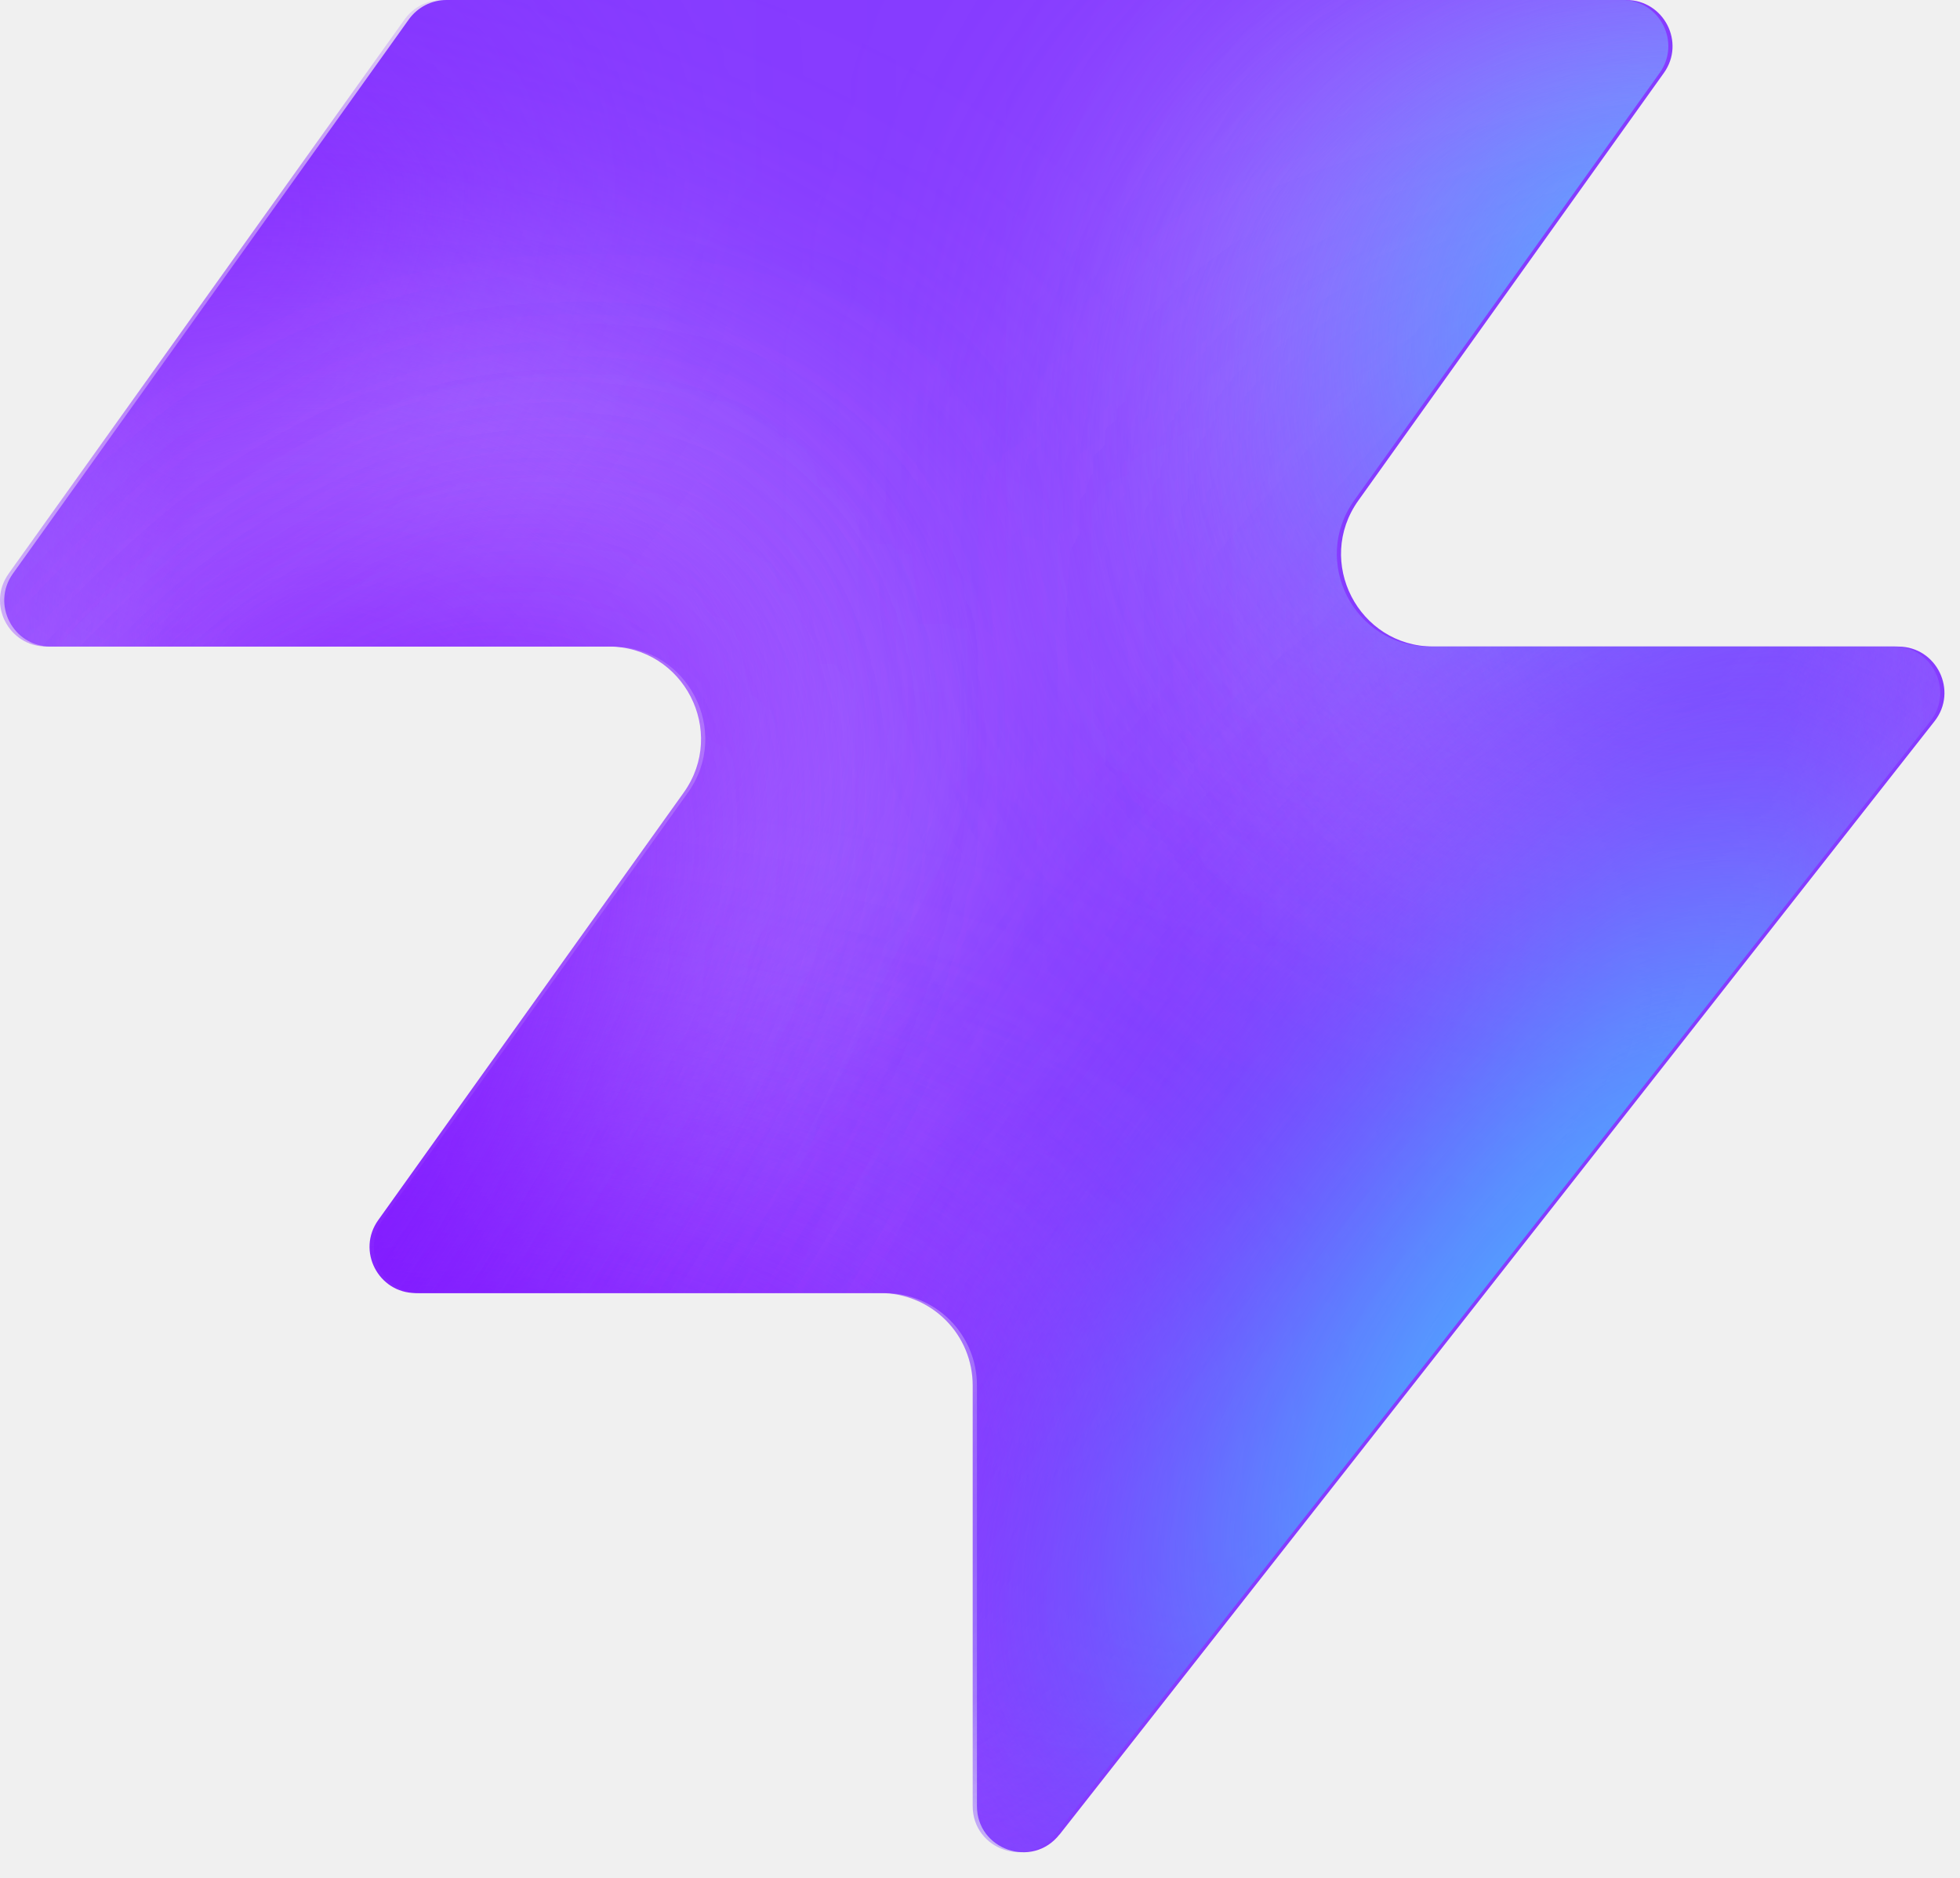
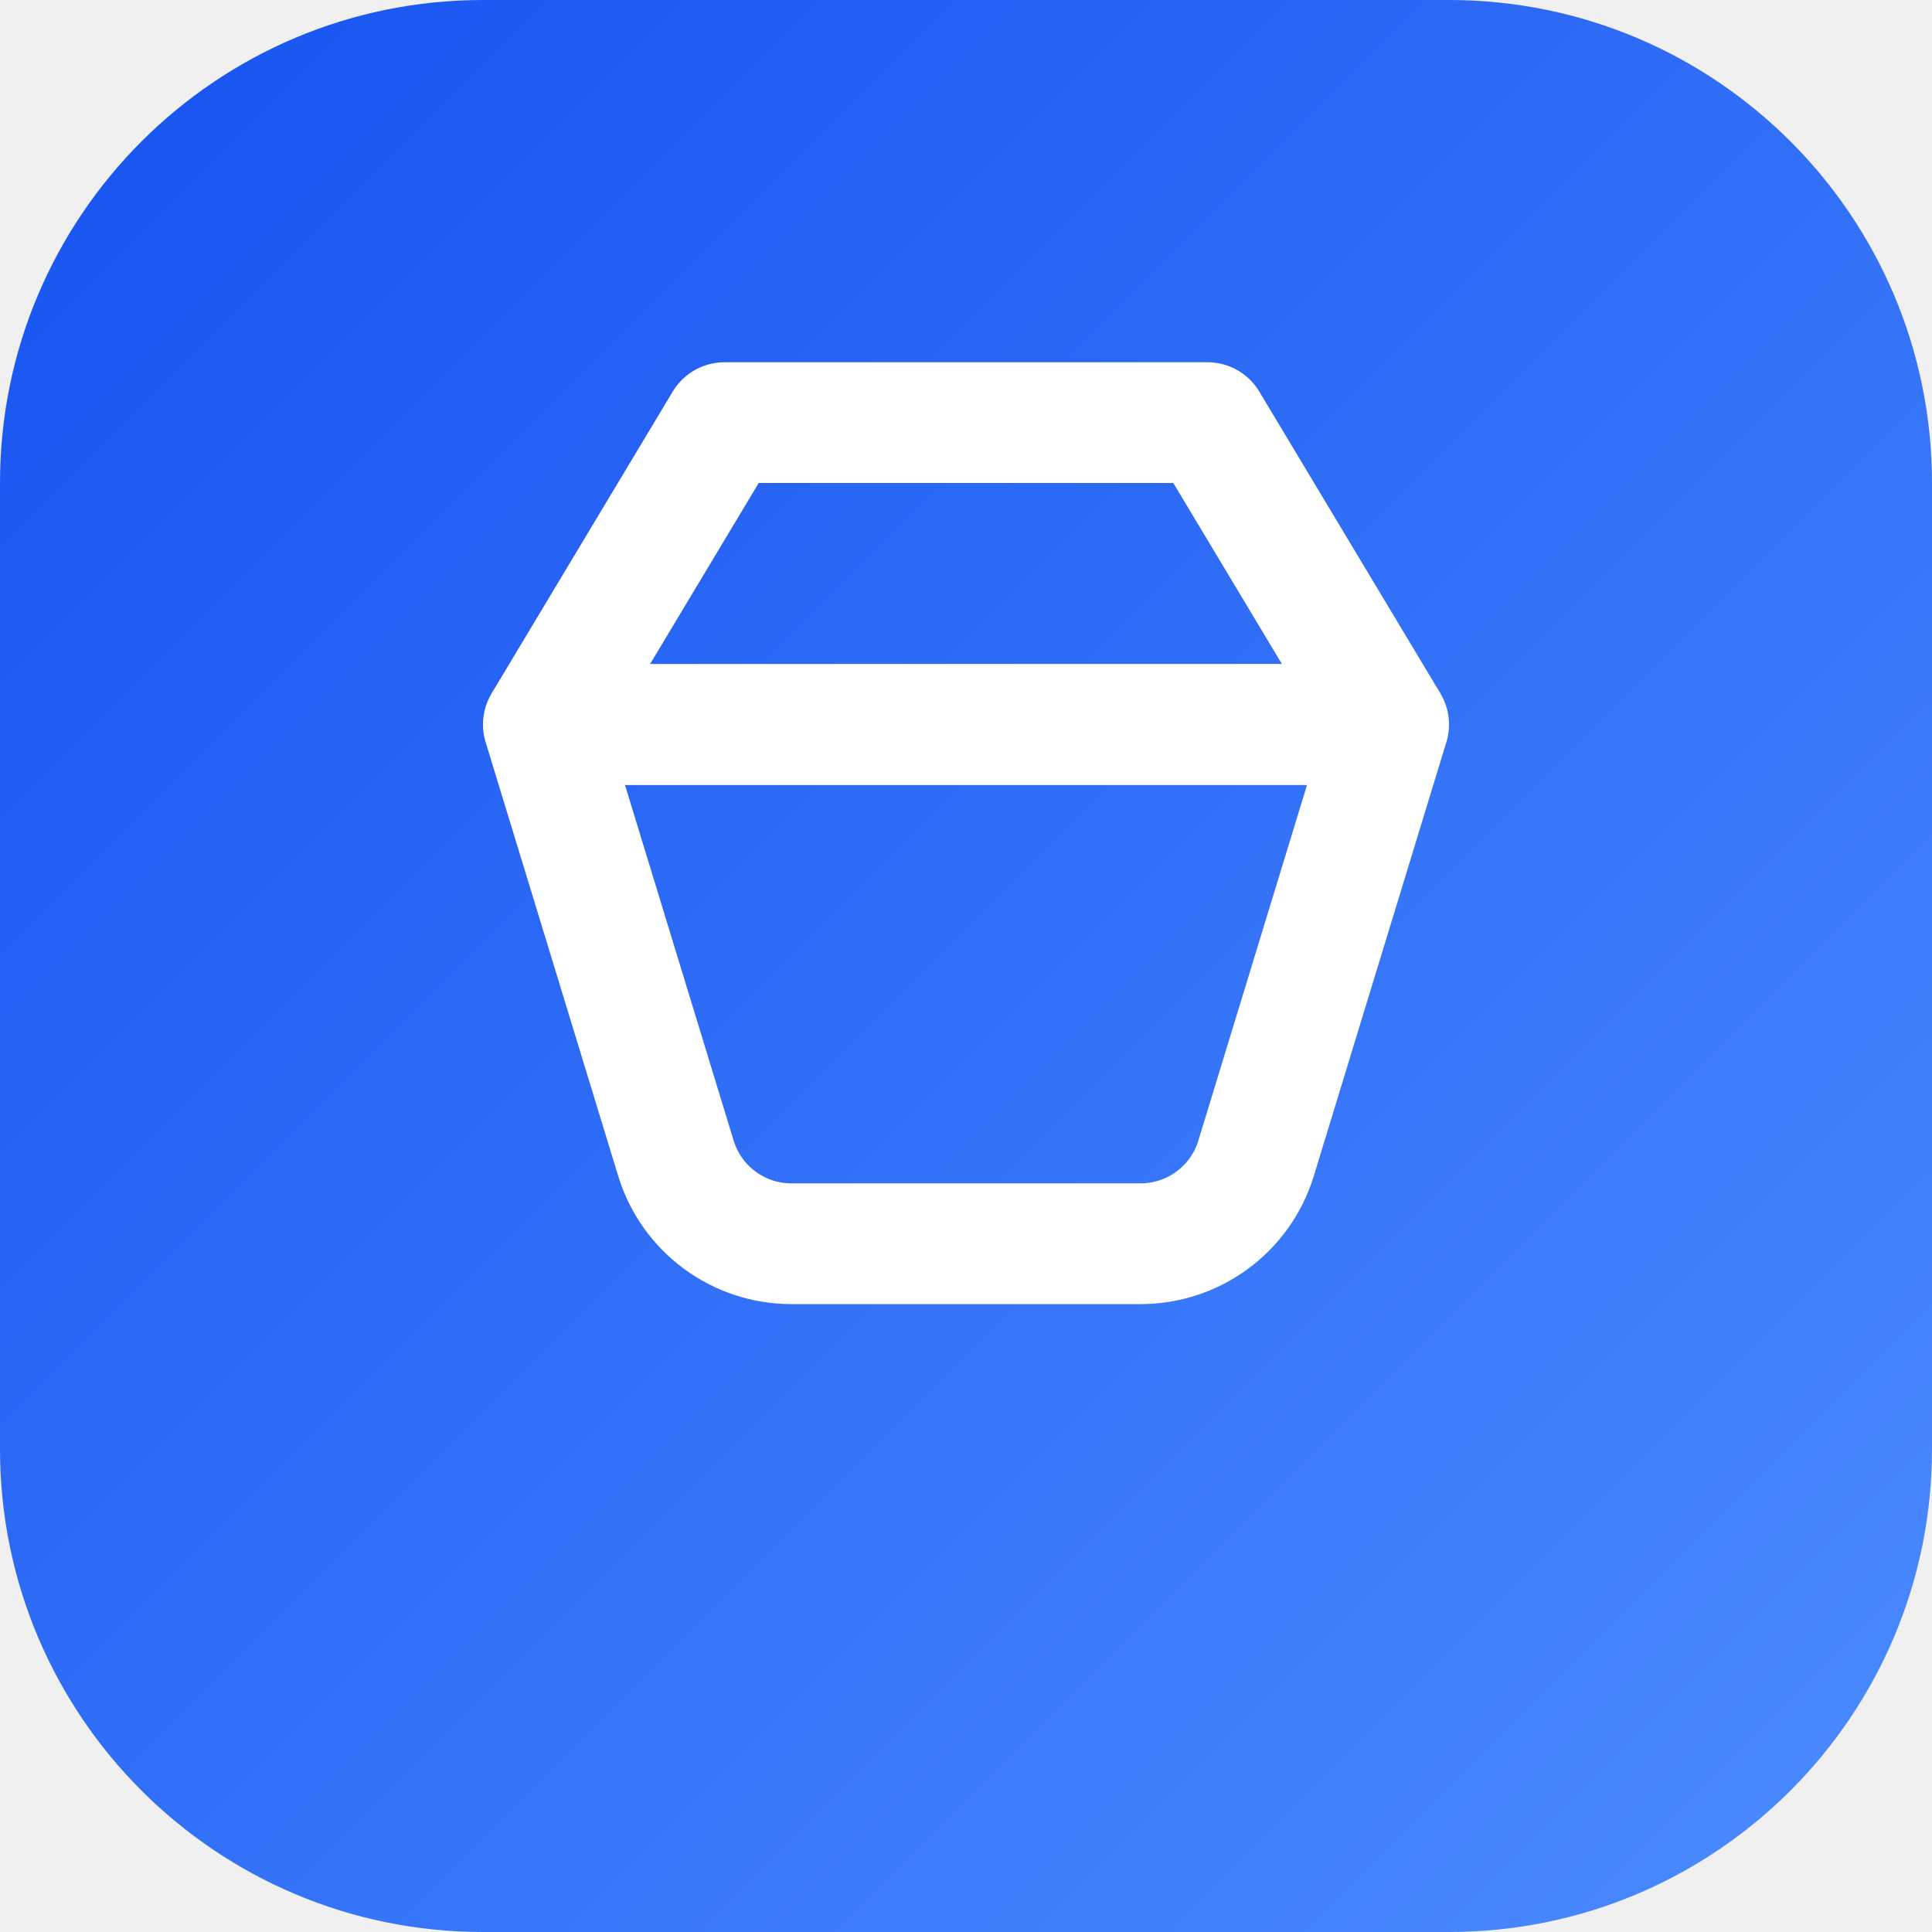
- <svg xmlns="http://www.w3.org/2000/svg" width="48" height="46" fill="none" viewBox="0 0 48 46">
-   <path fill="#863bff" d="M25.946 44.938c-.664.845-2.021.375-2.021-.698V33.937a2.26 2.26 0 0 0-2.262-2.262H10.287c-.92 0-1.456-1.04-.92-1.788l7.48-10.471c1.07-1.497 0-3.578-1.842-3.578H1.237c-.92 0-1.456-1.04-.92-1.788L10.013.474c.214-.297.556-.474.92-.474h28.894c.92 0 1.456 1.04.92 1.788l-7.48 10.471c-1.07 1.498 0 3.579 1.842 3.579h11.377c.943 0 1.473 1.088.89 1.83L25.947 44.94z" style="fill:#863bff;fill:color(display-p3 .525 .23 1);fill-opacity:1" />
-   <mask id="a" width="48" height="46" x="0" y="0" maskUnits="userSpaceOnUse" style="mask-type:alpha">
-     <path fill="#000" d="M25.842 44.938c-.664.844-2.021.375-2.021-.698V33.937a2.26 2.26 0 0 0-2.262-2.262H10.183c-.92 0-1.456-1.04-.92-1.788l7.48-10.471c1.07-1.498 0-3.579-1.842-3.579H1.133c-.92 0-1.456-1.04-.92-1.787L9.91.473c.214-.297.556-.474.92-.474h28.894c.92 0 1.456 1.04.92 1.788l-7.48 10.471c-1.07 1.498 0 3.578 1.842 3.578h11.377c.943 0 1.473 1.088.89 1.832L25.843 44.94z" style="fill:#000;fill-opacity:1" />
-   </mask>
-   <g mask="url(#a)">
-     <g filter="url(#b)">
-       <ellipse cx="5.508" cy="14.704" fill="#ede6ff" rx="5.508" ry="14.704" style="fill:#ede6ff;fill:color(display-p3 .927 .903 1);fill-opacity:1" transform="matrix(.00324 1 1 -.00324 -4.47 31.516)" />
-     </g>
-     <g filter="url(#c)">
-       <ellipse cx="10.399" cy="29.851" fill="#ede6ff" rx="10.399" ry="29.851" style="fill:#ede6ff;fill:color(display-p3 .927 .903 1);fill-opacity:1" transform="matrix(.00324 1 1 -.00324 -39.328 7.883)" />
-     </g>
-     <g filter="url(#d)">
-       <ellipse cx="5.508" cy="30.487" fill="#7e14ff" rx="5.508" ry="30.487" style="fill:#7e14ff;fill:color(display-p3 .492 .077 1);fill-opacity:1" transform="rotate(89.814 -25.913 -14.639)scale(1 -1)" />
-     </g>
-     <g filter="url(#e)">
-       <ellipse cx="5.508" cy="30.599" fill="#7e14ff" rx="5.508" ry="30.599" style="fill:#7e14ff;fill:color(display-p3 .492 .077 1);fill-opacity:1" transform="rotate(89.814 -32.644 -3.334)scale(1 -1)" />
-     </g>
-     <g filter="url(#f)">
-       <ellipse cx="5.508" cy="30.599" fill="#7e14ff" rx="5.508" ry="30.599" style="fill:#7e14ff;fill:color(display-p3 .492 .077 1);fill-opacity:1" transform="matrix(.00324 1 1 -.00324 -34.34 30.47)" />
-     </g>
-     <g filter="url(#g)">
-       <ellipse cx="14.072" cy="22.078" fill="#ede6ff" rx="14.072" ry="22.078" style="fill:#ede6ff;fill:color(display-p3 .927 .903 1);fill-opacity:1" transform="rotate(93.35 24.506 48.493)scale(-1 1)" />
-     </g>
-     <g filter="url(#h)">
-       <ellipse cx="3.47" cy="21.501" fill="#7e14ff" rx="3.47" ry="21.501" style="fill:#7e14ff;fill:color(display-p3 .492 .077 1);fill-opacity:1" transform="rotate(89.009 28.708 47.59)scale(-1 1)" />
-     </g>
-     <g filter="url(#i)">
-       <ellipse cx="3.47" cy="21.501" fill="#7e14ff" rx="3.47" ry="21.501" style="fill:#7e14ff;fill:color(display-p3 .492 .077 1);fill-opacity:1" transform="rotate(89.009 28.708 47.59)scale(-1 1)" />
-     </g>
-     <g filter="url(#j)">
-       <ellipse cx=".387" cy="8.972" fill="#7e14ff" rx="4.407" ry="29.108" style="fill:#7e14ff;fill:color(display-p3 .492 .077 1);fill-opacity:1" transform="rotate(39.51 .387 8.972)" />
-     </g>
-     <g filter="url(#k)">
-       <ellipse cx="47.523" cy="-6.092" fill="#7e14ff" rx="4.407" ry="29.108" style="fill:#7e14ff;fill:color(display-p3 .492 .077 1);fill-opacity:1" transform="rotate(37.892 47.523 -6.092)" />
-     </g>
-     <g filter="url(#l)">
-       <ellipse cx="41.412" cy="6.333" fill="#47bfff" rx="5.971" ry="9.665" style="fill:#47bfff;fill:color(display-p3 .28 .748 1);fill-opacity:1" transform="rotate(37.892 41.412 6.333)" />
-     </g>
-     <g filter="url(#m)">
-       <ellipse cx="-1.879" cy="38.332" fill="#7e14ff" rx="4.407" ry="29.108" style="fill:#7e14ff;fill:color(display-p3 .492 .077 1);fill-opacity:1" transform="rotate(37.892 -1.88 38.332)" />
-     </g>
-     <g filter="url(#n)">
-       <ellipse cx="-1.879" cy="38.332" fill="#7e14ff" rx="4.407" ry="29.108" style="fill:#7e14ff;fill:color(display-p3 .492 .077 1);fill-opacity:1" transform="rotate(37.892 -1.88 38.332)" />
-     </g>
-     <g filter="url(#o)">
-       <ellipse cx="35.651" cy="29.907" fill="#7e14ff" rx="4.407" ry="29.108" style="fill:#7e14ff;fill:color(display-p3 .492 .077 1);fill-opacity:1" transform="rotate(37.892 35.651 29.907)" />
-     </g>
-     <g filter="url(#p)">
-       <ellipse cx="38.418" cy="32.4" fill="#47bfff" rx="5.971" ry="15.297" style="fill:#47bfff;fill:color(display-p3 .28 .748 1);fill-opacity:1" transform="rotate(37.892 38.418 32.4)" />
-     </g>
-   </g>
+ <svg xmlns="http://www.w3.org/2000/svg" viewBox="0 0 32 32">
  <defs>
-     <filter id="b" width="60.045" height="41.654" x="-19.77" y="16.149" color-interpolation-filters="sRGB" filterUnits="userSpaceOnUse">
-       <feFlood flood-opacity="0" result="BackgroundImageFix" />
-       <feBlend in="SourceGraphic" in2="BackgroundImageFix" result="shape" />
-       <feGaussianBlur result="effect1_foregroundBlur_2002_17158" stdDeviation="7.659" />
-     </filter>
-     <filter id="c" width="90.34" height="51.437" x="-54.613" y="-7.533" color-interpolation-filters="sRGB" filterUnits="userSpaceOnUse">
-       <feFlood flood-opacity="0" result="BackgroundImageFix" />
-       <feBlend in="SourceGraphic" in2="BackgroundImageFix" result="shape" />
-       <feGaussianBlur result="effect1_foregroundBlur_2002_17158" stdDeviation="7.659" />
-     </filter>
-     <filter id="d" width="79.355" height="29.4" x="-49.64" y="2.03" color-interpolation-filters="sRGB" filterUnits="userSpaceOnUse">
-       <feFlood flood-opacity="0" result="BackgroundImageFix" />
-       <feBlend in="SourceGraphic" in2="BackgroundImageFix" result="shape" />
-       <feGaussianBlur result="effect1_foregroundBlur_2002_17158" stdDeviation="4.596" />
-     </filter>
-     <filter id="e" width="79.579" height="29.4" x="-45.045" y="20.029" color-interpolation-filters="sRGB" filterUnits="userSpaceOnUse">
-       <feFlood flood-opacity="0" result="BackgroundImageFix" />
-       <feBlend in="SourceGraphic" in2="BackgroundImageFix" result="shape" />
-       <feGaussianBlur result="effect1_foregroundBlur_2002_17158" stdDeviation="4.596" />
-     </filter>
-     <filter id="f" width="79.579" height="29.4" x="-43.513" y="21.178" color-interpolation-filters="sRGB" filterUnits="userSpaceOnUse">
-       <feFlood flood-opacity="0" result="BackgroundImageFix" />
-       <feBlend in="SourceGraphic" in2="BackgroundImageFix" result="shape" />
-       <feGaussianBlur result="effect1_foregroundBlur_2002_17158" stdDeviation="4.596" />
-     </filter>
-     <filter id="g" width="74.749" height="58.852" x="15.756" y="-17.901" color-interpolation-filters="sRGB" filterUnits="userSpaceOnUse">
-       <feFlood flood-opacity="0" result="BackgroundImageFix" />
-       <feBlend in="SourceGraphic" in2="BackgroundImageFix" result="shape" />
-       <feGaussianBlur result="effect1_foregroundBlur_2002_17158" stdDeviation="7.659" />
-     </filter>
-     <filter id="h" width="61.377" height="25.362" x="23.548" y="2.284" color-interpolation-filters="sRGB" filterUnits="userSpaceOnUse">
-       <feFlood flood-opacity="0" result="BackgroundImageFix" />
-       <feBlend in="SourceGraphic" in2="BackgroundImageFix" result="shape" />
-       <feGaussianBlur result="effect1_foregroundBlur_2002_17158" stdDeviation="4.596" />
-     </filter>
-     <filter id="i" width="61.377" height="25.362" x="23.548" y="2.284" color-interpolation-filters="sRGB" filterUnits="userSpaceOnUse">
-       <feFlood flood-opacity="0" result="BackgroundImageFix" />
-       <feBlend in="SourceGraphic" in2="BackgroundImageFix" result="shape" />
-       <feGaussianBlur result="effect1_foregroundBlur_2002_17158" stdDeviation="4.596" />
-     </filter>
-     <filter id="j" width="56.045" height="63.649" x="-27.636" y="-22.853" color-interpolation-filters="sRGB" filterUnits="userSpaceOnUse">
-       <feFlood flood-opacity="0" result="BackgroundImageFix" />
-       <feBlend in="SourceGraphic" in2="BackgroundImageFix" result="shape" />
-       <feGaussianBlur result="effect1_foregroundBlur_2002_17158" stdDeviation="4.596" />
-     </filter>
-     <filter id="k" width="54.814" height="64.646" x="20.116" y="-38.415" color-interpolation-filters="sRGB" filterUnits="userSpaceOnUse">
-       <feFlood flood-opacity="0" result="BackgroundImageFix" />
-       <feBlend in="SourceGraphic" in2="BackgroundImageFix" result="shape" />
-       <feGaussianBlur result="effect1_foregroundBlur_2002_17158" stdDeviation="4.596" />
-     </filter>
-     <filter id="l" width="33.541" height="35.313" x="24.641" y="-11.323" color-interpolation-filters="sRGB" filterUnits="userSpaceOnUse">
-       <feFlood flood-opacity="0" result="BackgroundImageFix" />
-       <feBlend in="SourceGraphic" in2="BackgroundImageFix" result="shape" />
-       <feGaussianBlur result="effect1_foregroundBlur_2002_17158" stdDeviation="4.596" />
-     </filter>
-     <filter id="m" width="54.814" height="64.646" x="-29.286" y="6.009" color-interpolation-filters="sRGB" filterUnits="userSpaceOnUse">
-       <feFlood flood-opacity="0" result="BackgroundImageFix" />
-       <feBlend in="SourceGraphic" in2="BackgroundImageFix" result="shape" />
-       <feGaussianBlur result="effect1_foregroundBlur_2002_17158" stdDeviation="4.596" />
-     </filter>
-     <filter id="n" width="54.814" height="64.646" x="-29.286" y="6.009" color-interpolation-filters="sRGB" filterUnits="userSpaceOnUse">
-       <feFlood flood-opacity="0" result="BackgroundImageFix" />
-       <feBlend in="SourceGraphic" in2="BackgroundImageFix" result="shape" />
-       <feGaussianBlur result="effect1_foregroundBlur_2002_17158" stdDeviation="4.596" />
-     </filter>
-     <filter id="o" width="54.814" height="64.646" x="8.244" y="-2.416" color-interpolation-filters="sRGB" filterUnits="userSpaceOnUse">
-       <feFlood flood-opacity="0" result="BackgroundImageFix" />
-       <feBlend in="SourceGraphic" in2="BackgroundImageFix" result="shape" />
-       <feGaussianBlur result="effect1_foregroundBlur_2002_17158" stdDeviation="4.596" />
-     </filter>
-     <filter id="p" width="39.409" height="43.623" x="18.713" y="10.588" color-interpolation-filters="sRGB" filterUnits="userSpaceOnUse">
-       <feFlood flood-opacity="0" result="BackgroundImageFix" />
-       <feBlend in="SourceGraphic" in2="BackgroundImageFix" result="shape" />
-       <feGaussianBlur result="effect1_foregroundBlur_2002_17158" stdDeviation="4.596" />
-     </filter>
+     <linearGradient id="g" x1="0" y1="0" x2="1" y2="1">
+       <stop offset="0" stop-color="#1652F0" />
+       <stop offset="1" stop-color="#4C8CFF" />
+     </linearGradient>
  </defs>
+   <rect width="32" height="32" rx="8" fill="url(#g)" />
+   <path d="M9 12h14l-2.2 7.2a2 2 0 0 1-1.9 1.4h-5.8a2 2 0 0 1-1.9-1.4L9 12z" fill="none" stroke="#FFFFFF" stroke-width="2" stroke-linejoin="round" />
+   <path d="M9 12l3-5h8l3 5" fill="none" stroke="#FFFFFF" stroke-width="2" stroke-linejoin="round" />
+   <line x1="9" y1="12" x2="23" y2="12" stroke="#FFFFFF" stroke-width="2" />
</svg>
